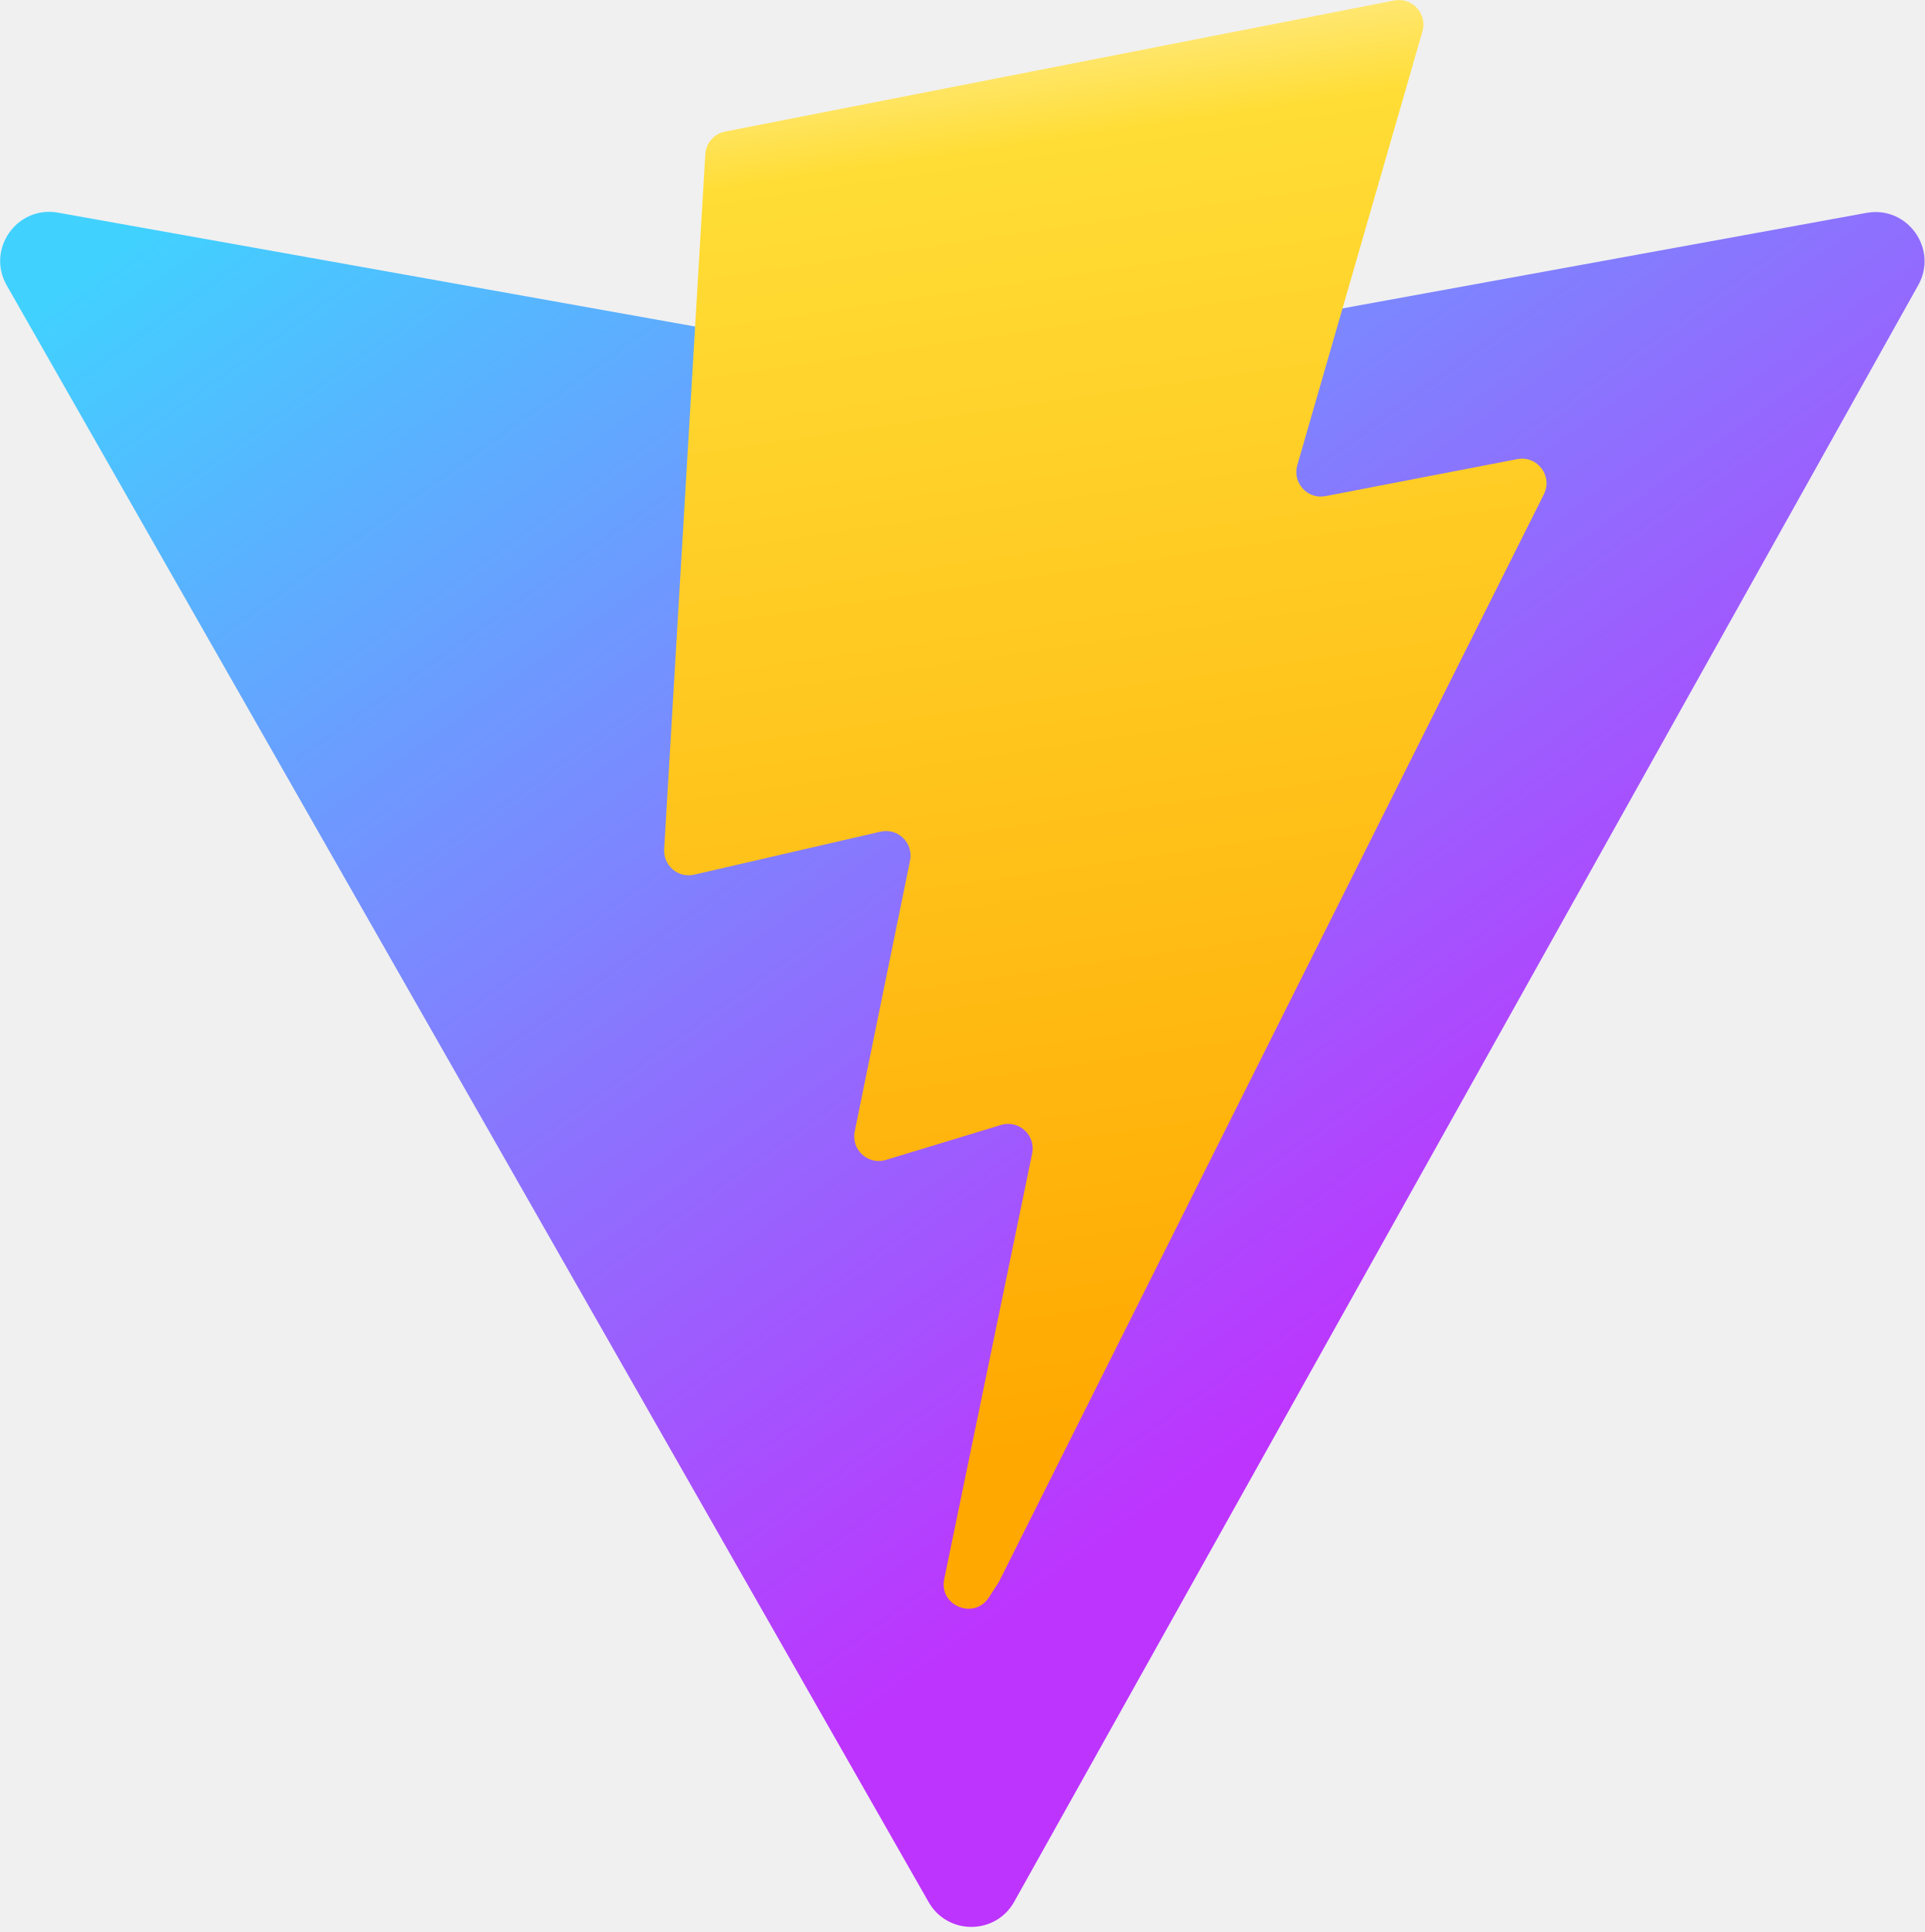
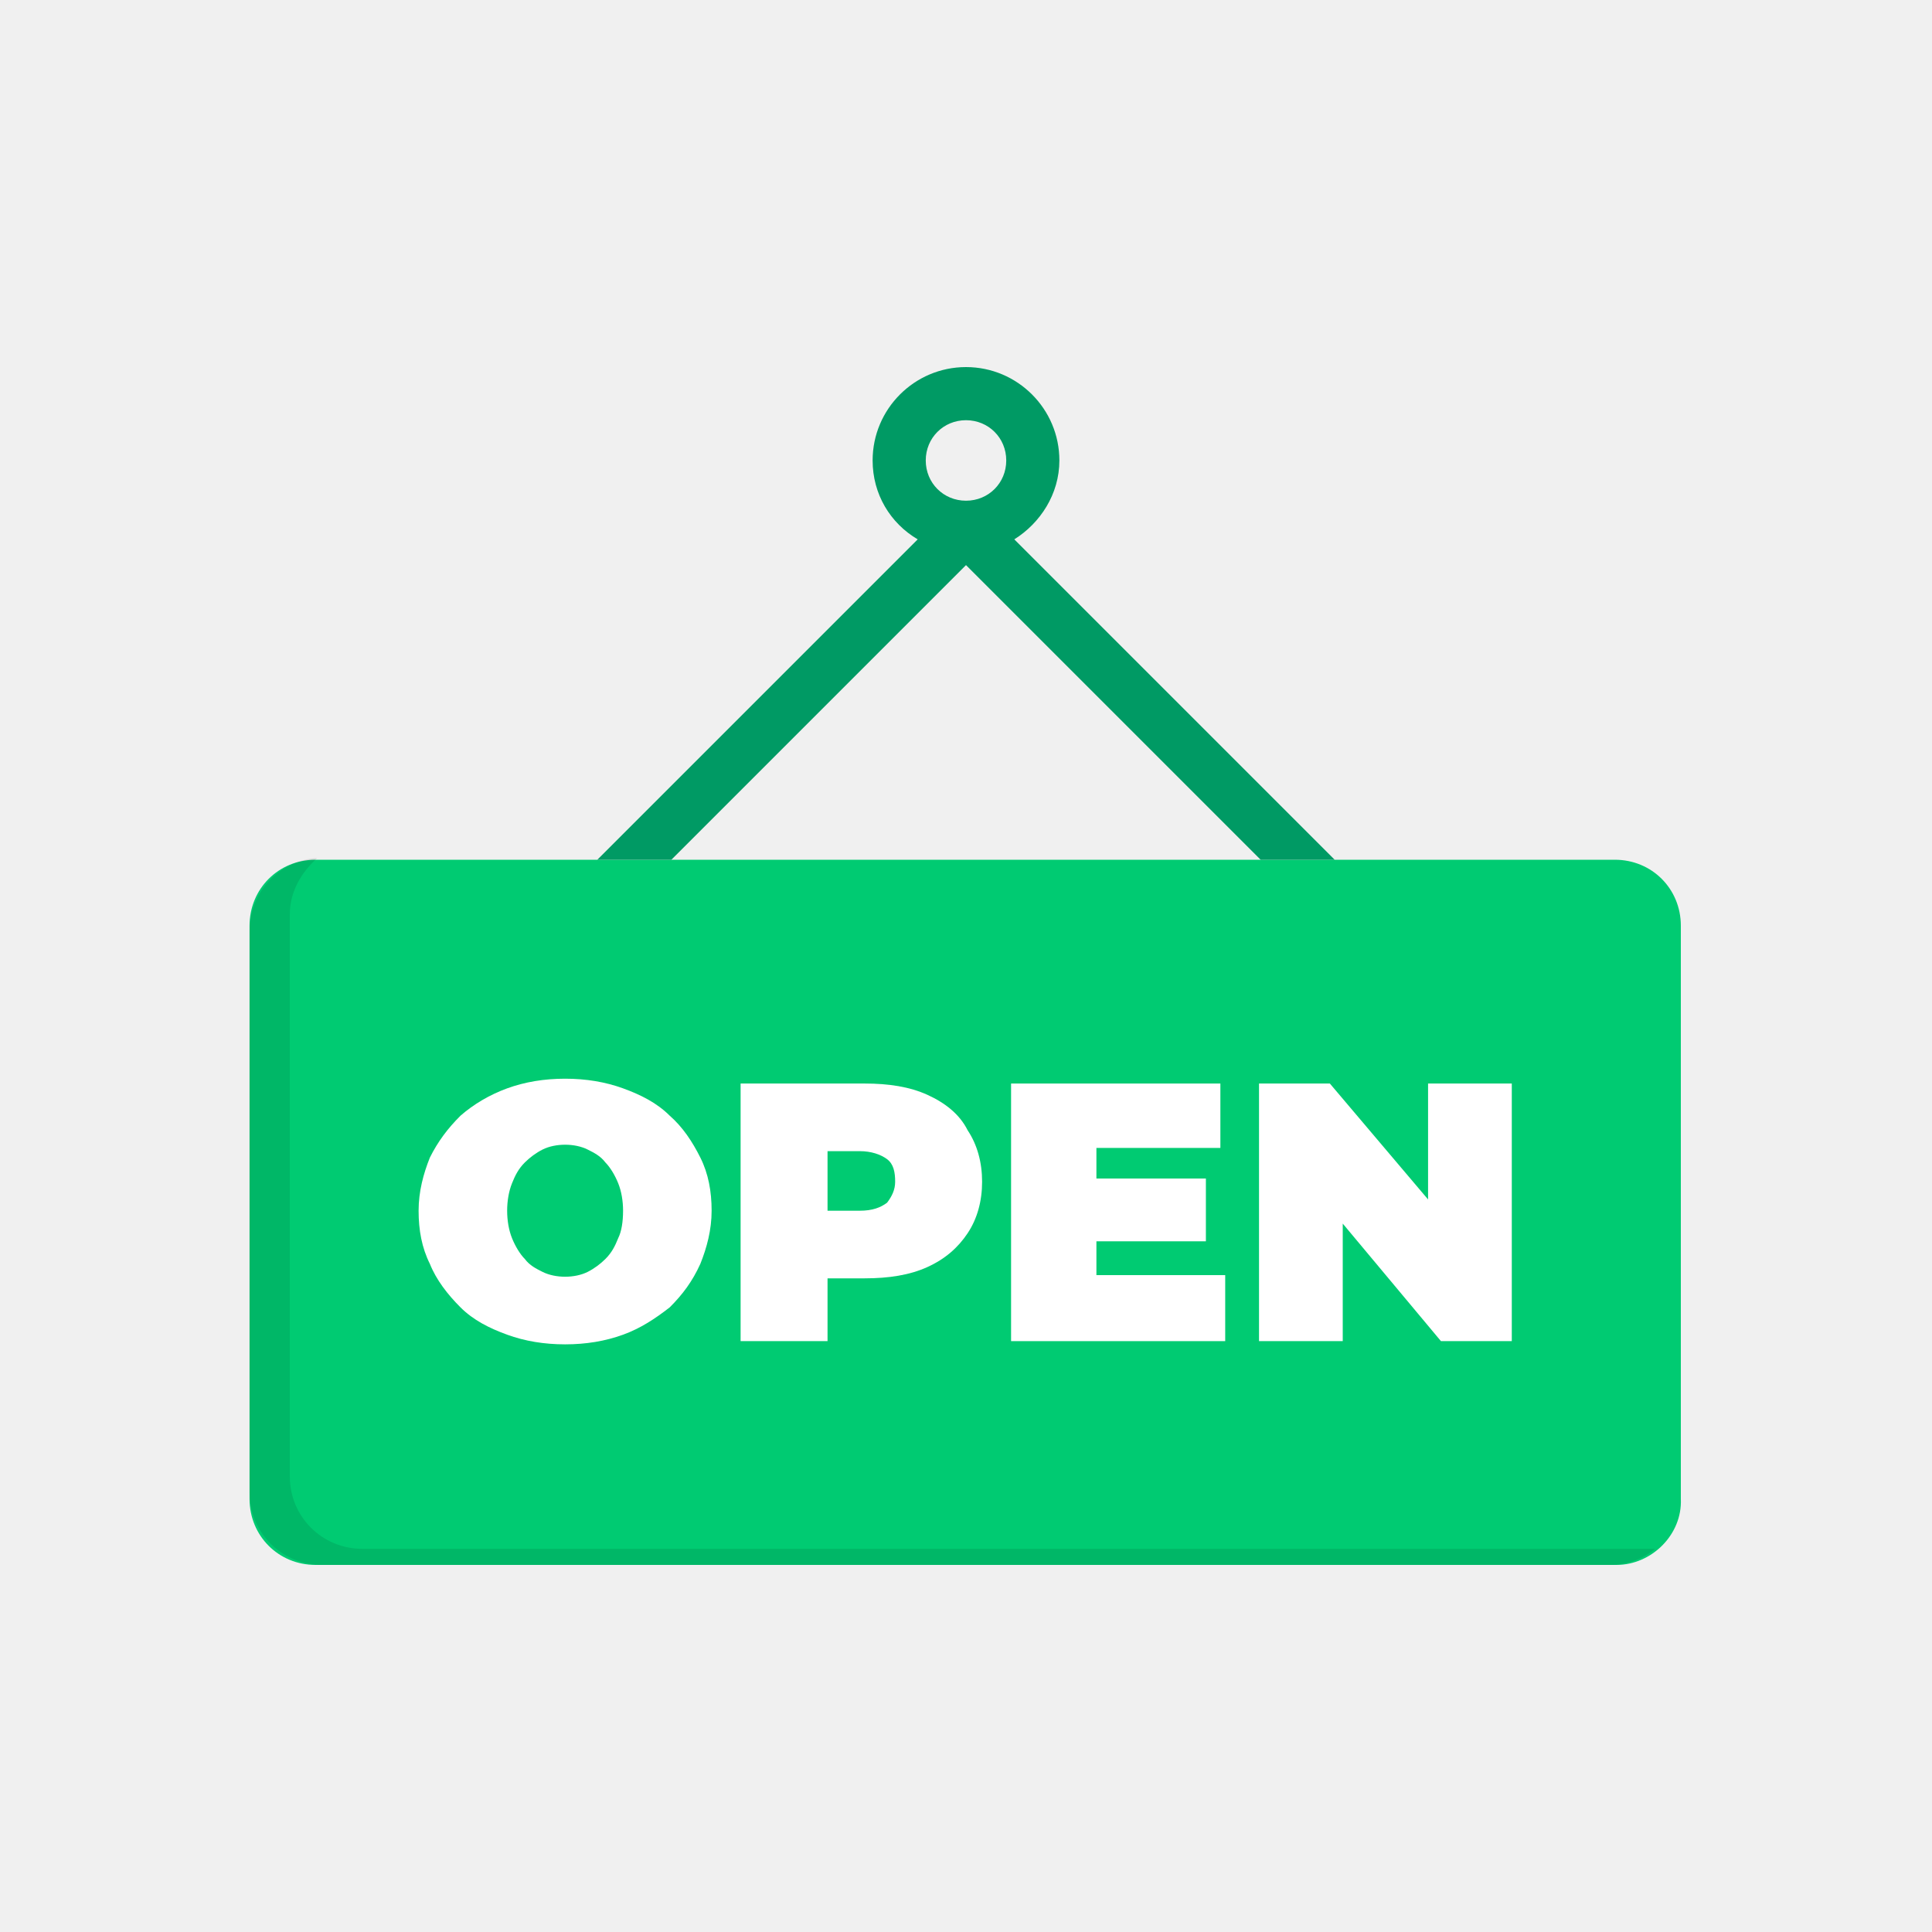
- <svg xmlns="http://www.w3.org/2000/svg" aria-hidden="true" role="img" class="iconify iconify--logos" width="31.88" height="32" preserveAspectRatio="xMidYMid meet" viewBox="0 0 256 257">
-   <defs>
-     <linearGradient id="IconifyId1813088fe1fbc01fb466" x1="-.828%" x2="57.636%" y1="7.652%" y2="78.411%">
-       <stop offset="0%" stop-color="#41D1FF" />
-       <stop offset="100%" stop-color="#BD34FE" />
-     </linearGradient>
-     <linearGradient id="IconifyId1813088fe1fbc01fb467" x1="43.376%" x2="50.316%" y1="2.242%" y2="89.03%">
-       <stop offset="0%" stop-color="#FFEA83" />
-       <stop offset="8.333%" stop-color="#FFDD35" />
-       <stop offset="100%" stop-color="#FFA800" />
-     </linearGradient>
-   </defs>
-   <path fill="url(#IconifyId1813088fe1fbc01fb466)" d="M255.153 37.938L134.897 252.976c-2.483 4.44-8.862 4.466-11.382.048L.875 37.958c-2.746-4.814 1.371-10.646 6.827-9.67l120.385 21.517a6.537 6.537 0 0 0 2.322-.004l117.867-21.483c5.438-.991 9.574 4.796 6.877 9.62Z" />
-   <path fill="url(#IconifyId1813088fe1fbc01fb467)" d="M185.432.063L96.44 17.501a3.268 3.268 0 0 0-2.634 3.014l-5.474 92.456a3.268 3.268 0 0 0 3.997 3.378l24.777-5.718c2.318-.535 4.413 1.507 3.936 3.838l-7.361 36.047c-.495 2.426 1.782 4.5 4.151 3.78l15.304-4.649c2.372-.72 4.652 1.36 4.15 3.788l-11.698 56.621c-.732 3.542 3.979 5.473 5.943 2.437l1.313-2.028l72.516-144.72c1.215-2.423-.88-5.186-3.54-4.672l-25.505 4.922c-2.396.462-4.435-1.77-3.759-4.114l16.646-57.705c.677-2.35-1.37-4.583-3.769-4.113Z" />
+ <svg xmlns="http://www.w3.org/2000/svg" id="Layer_1" style="enable-background:new 0 0 120 120;" version="1.1" viewBox="0 0 120 120" xml:space="preserve">
+   <style type="text/css">
+ 	.st0{fill:#00CB72;}
+ 	.st1{opacity:0.1;}
+ 	.st2{fill:#009A64;}
+ 	.st3{fill:#FFFFFF;}
+ </style>
+   <g>
+     <path class="st0" d="M100.4,97.2H19.6c-2.3,0-4.1-1.8-4.1-4.1V57.5c0-2.3,1.8-4.1,4.1-4.1h80.7c2.3,0,4.1,1.8,4.1,4.1v35.6   C104.5,95.3,102.6,97.2,100.4,97.2z" />
+     <path class="st1" d="M102.5,96.2h-80c-2.5,0-4.5-2-4.5-4.5V56.8c0-1.4,0.7-2.6,1.7-3.5c-2.3,0.1-4.2,2.1-4.2,4.5v34.9   c0,2.5,2,4.5,4.5,4.5h80c1.1,0,2.1-0.4,2.8-1C102.7,96.2,102.6,96.2,102.5,96.2z" />
+     <path class="st2" d="M57,33.5L37.1,53.4h4.6L60,35.1l18.3,18.3h4.6L63,33.5c1.6-1,2.8-2.8,2.8-4.9c0-3.2-2.6-5.8-5.8-5.8   c-3.2,0-5.8,2.6-5.8,5.8C54.2,30.7,55.3,32.5,57,33.5z M60,26.1c1.4,0,2.5,1.1,2.5,2.5s-1.1,2.5-2.5,2.5c-1.4,0-2.5-1.1-2.5-2.5   S58.6,26.1,60,26.1z" />
+     <g>
+       <path class="st3" d="M41.6,69.3c-0.8-0.8-1.8-1.3-2.9-1.7c-1.1-0.4-2.3-0.6-3.6-0.6c-1.3,0-2.5,0.2-3.6,0.6    c-1.1,0.4-2.1,1-2.9,1.7c-0.8,0.8-1.4,1.6-1.9,2.6c-0.4,1-0.7,2.1-0.7,3.3c0,1.2,0.2,2.3,0.7,3.3c0.4,1,1.1,1.9,1.9,2.7    c0.8,0.8,1.8,1.3,2.9,1.7c1.1,0.4,2.3,0.6,3.6,0.6c1.3,0,2.5-0.2,3.6-0.6c1.1-0.4,2-1,2.9-1.7c0.8-0.8,1.4-1.6,1.9-2.7    c0.4-1,0.7-2.1,0.7-3.3c0-1.2-0.2-2.3-0.7-3.3C43,70.9,42.4,70,41.6,69.3z M38.4,76.9c-0.2,0.5-0.4,0.9-0.8,1.3    c-0.3,0.3-0.7,0.6-1.1,0.8c-0.4,0.2-0.9,0.3-1.4,0.3c-0.5,0-1-0.1-1.4-0.3c-0.4-0.2-0.8-0.4-1.1-0.8c-0.3-0.3-0.6-0.8-0.8-1.3    c-0.2-0.5-0.3-1.1-0.3-1.7c0-0.6,0.1-1.2,0.3-1.7c0.2-0.5,0.4-0.9,0.8-1.3c0.3-0.3,0.7-0.6,1.1-0.8c0.4-0.2,0.9-0.3,1.4-0.3    c0.5,0,1,0.1,1.4,0.3c0.4,0.2,0.8,0.4,1.1,0.8c0.3,0.3,0.6,0.8,0.8,1.3c0.2,0.5,0.3,1.1,0.3,1.7C38.7,75.9,38.6,76.5,38.4,76.9z" />
+       <path class="st3" d="M57.6,68c-1.1-0.5-2.4-0.7-3.9-0.7h-7.7v16h5.4v-3.9h2.3c1.5,0,2.8-0.2,3.9-0.7c1.1-0.5,1.9-1.2,2.5-2.1    c0.6-0.9,0.9-2,0.9-3.2c0-1.2-0.3-2.3-0.9-3.2C59.6,69.2,58.7,68.5,57.6,68z M55.1,74.7c-0.4,0.3-0.9,0.5-1.7,0.5h-2v-3.7h2    c0.7,0,1.3,0.2,1.7,0.5c0.4,0.3,0.5,0.8,0.5,1.4C55.6,73.9,55.4,74.3,55.1,74.7z" />
+       <polygon class="st3" points="68.1,77.1 74.9,77.1 74.9,73.2 68.1,73.2 68.1,71.3 75.8,71.3 75.8,67.3 62.8,67.3 62.8,83.3     76.1,83.3 76.1,79.2 68.1,79.2   " />
+       <polygon class="st3" points="88.7,67.3 88.7,74.5 82.6,67.3 78.2,67.3 78.2,83.3 83.4,83.3 83.4,76 89.5,83.3 93.9,83.3     93.9,67.3   " />
+     </g>
+   </g>
</svg>
